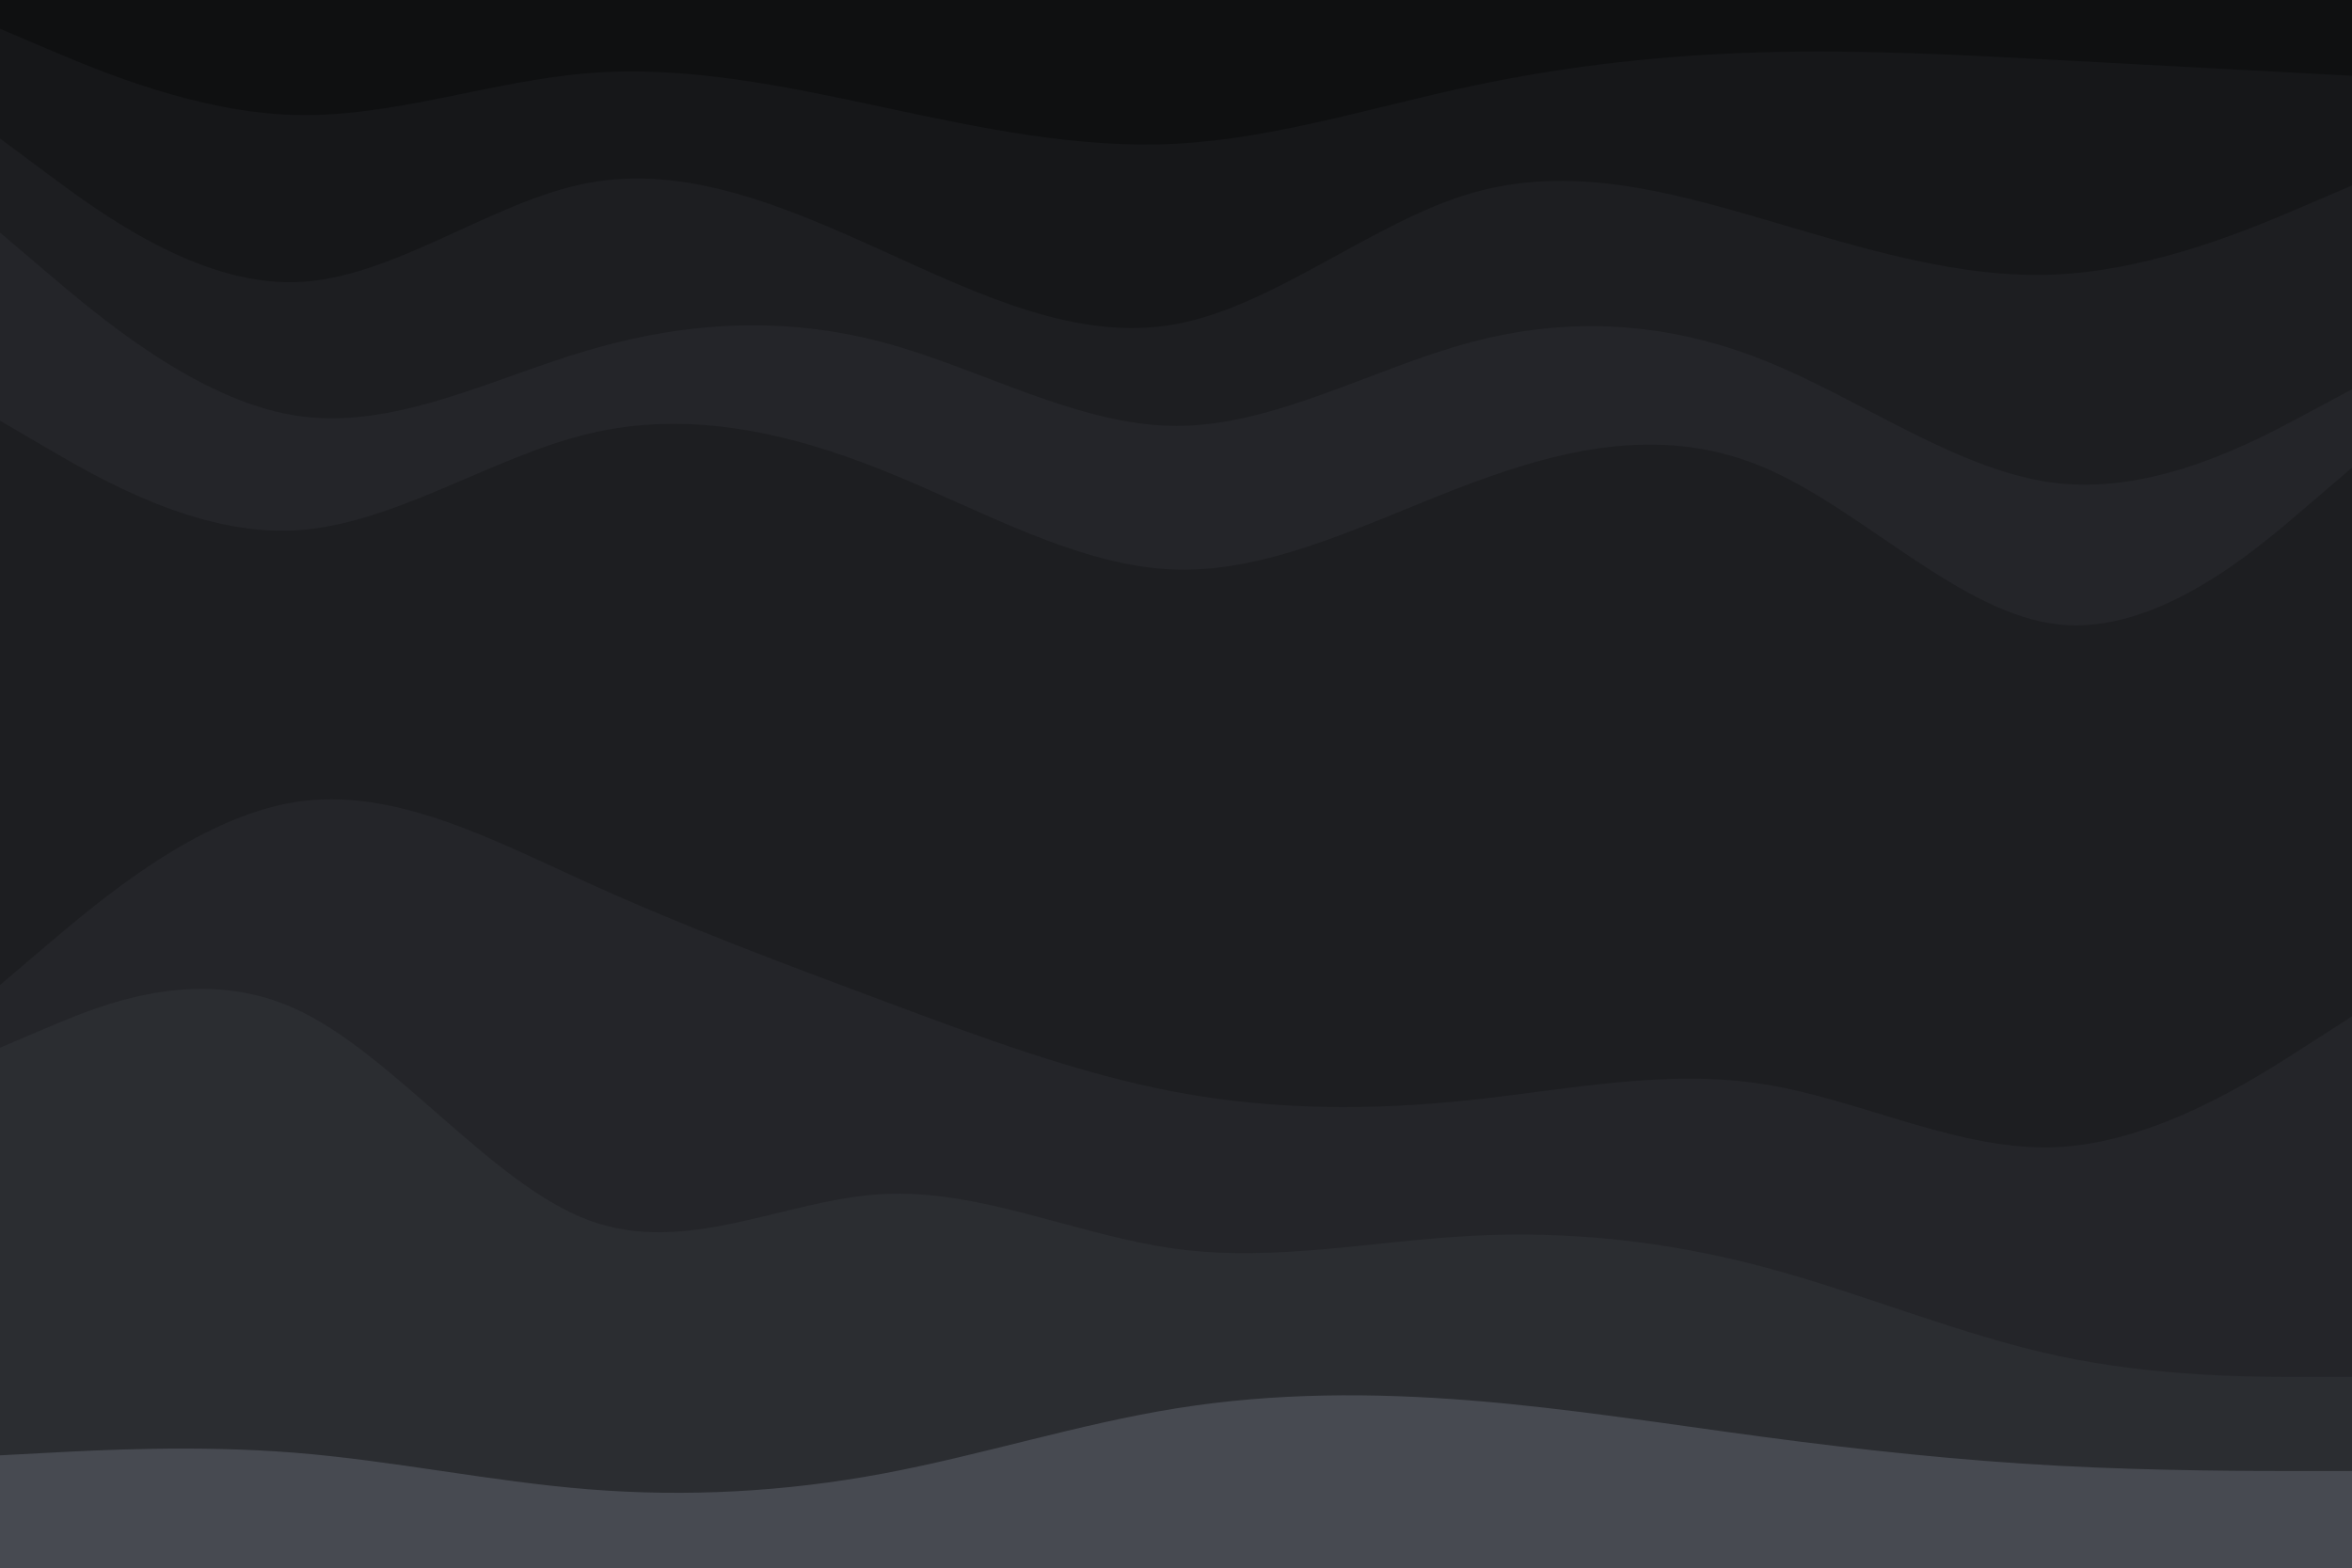
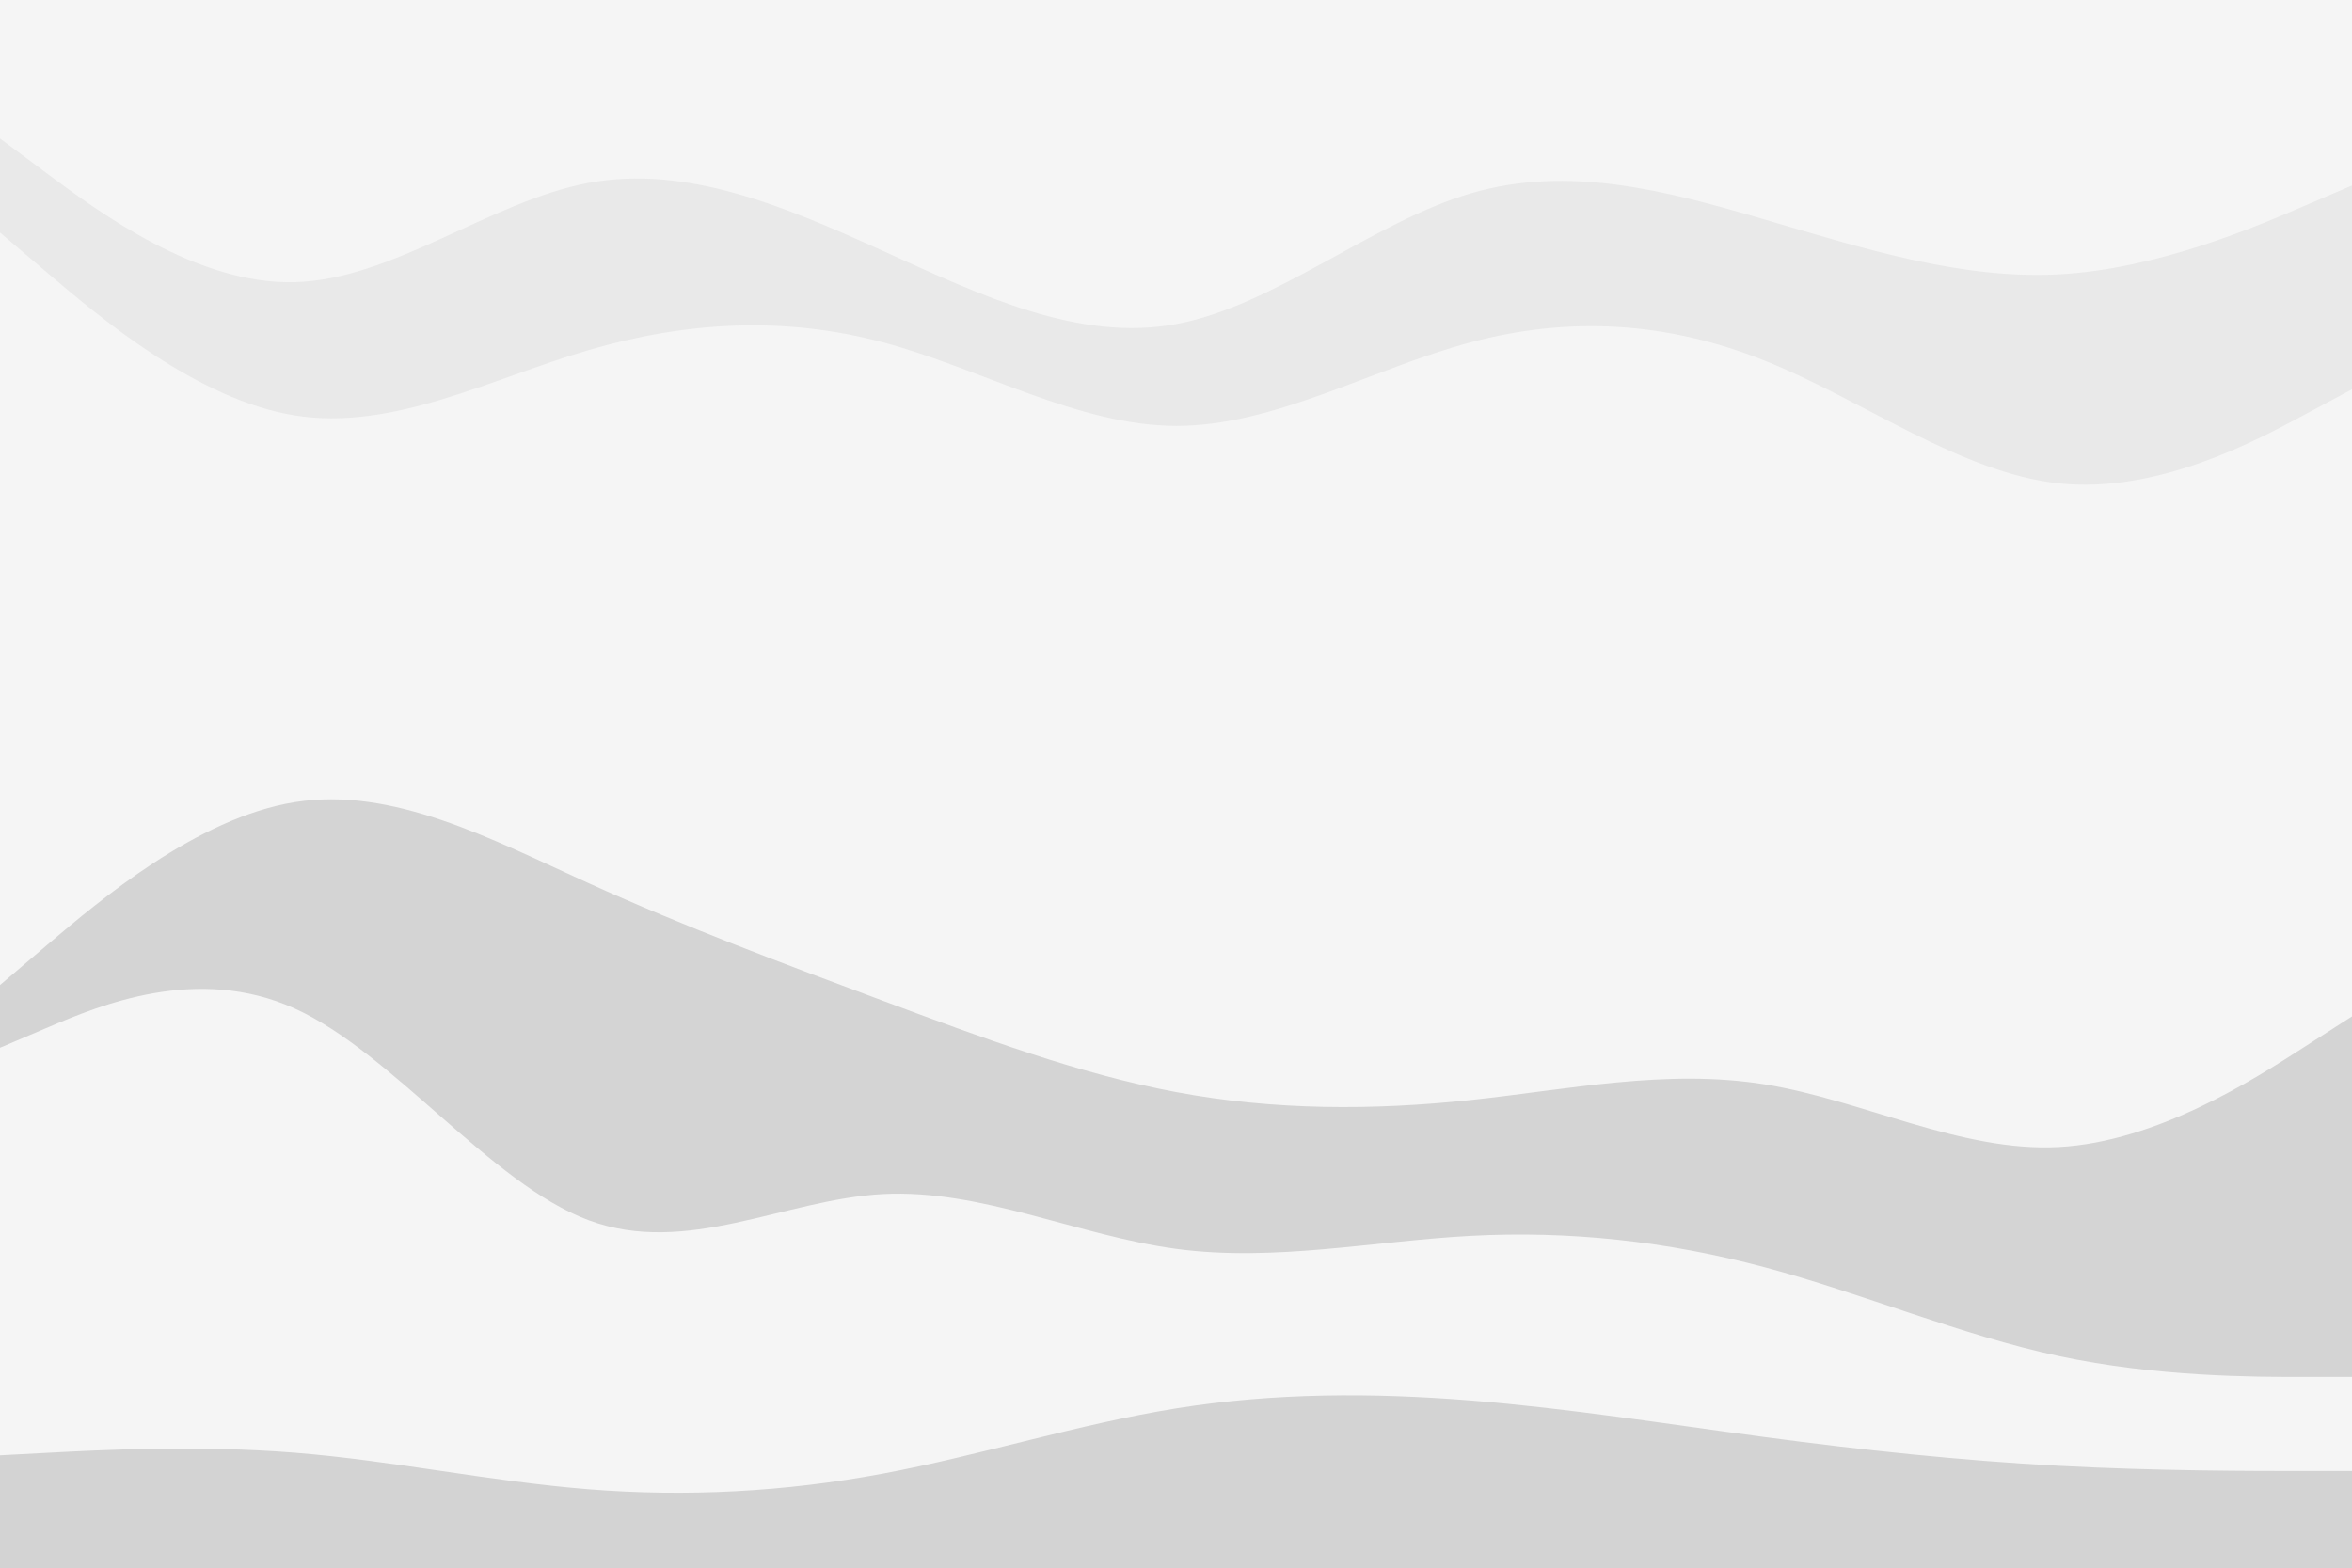
<svg xmlns="http://www.w3.org/2000/svg" id="visual" viewBox="0 0 900 600" width="900" height="600" version="1.1">
-   <path d="M0 13L18.8 21C37.7 29 75.3 45 112.8 46C150.3 47 187.7 33 225.2 30C262.7 27 300.3 35 337.8 43C375.3 51 412.7 59 450.2 57C487.7 55 525.3 43 562.8 35C600.3 27 637.7 23 675.2 22C712.7 21 750.3 23 787.8 25C825.3 27 862.7 29 881.3 30L900 31L900 0L881.3 0C862.7 0 825.3 0 787.8 0C750.3 0 712.7 0 675.2 0C637.7 0 600.3 0 562.8 0C525.3 0 487.7 0 450.2 0C412.7 0 375.3 0 337.8 0C300.3 0 262.7 0 225.2 0C187.7 0 150.3 0 112.8 0C75.3 0 37.7 0 18.8 0L0 0Z" fill="#0f1011" />
-   <path d="M0 55L18.8 69C37.7 83 75.3 111 112.8 110C150.3 109 187.7 79 225.2 72C262.7 65 300.3 81 337.8 98C375.3 115 412.7 133 450.2 126C487.7 119 525.3 87 562.8 76C600.3 65 637.7 75 675.2 86C712.7 97 750.3 109 787.8 107C825.3 105 862.7 89 881.3 81L900 73L900 29L881.3 28C862.7 27 825.3 25 787.8 23C750.3 21 712.7 19 675.2 20C637.7 21 600.3 25 562.8 33C525.3 41 487.7 53 450.2 55C412.7 57 375.3 49 337.8 41C300.3 33 262.7 25 225.2 28C187.7 31 150.3 45 112.8 44C75.3 43 37.7 27 18.8 19L0 11Z" fill="#161719" />
-   <path d="M0 91L18.8 107C37.7 123 75.3 155 112.8 161C150.3 167 187.7 147 225.2 136C262.7 125 300.3 123 337.8 133C375.3 143 412.7 165 450.2 165C487.7 165 525.3 143 562.8 133C600.3 123 637.7 125 675.2 140C712.7 155 750.3 183 787.8 187C825.3 191 862.7 171 881.3 161L900 151L900 71L881.3 79C862.7 87 825.3 103 787.8 105C750.3 107 712.7 95 675.2 84C637.7 73 600.3 63 562.8 74C525.3 85 487.7 117 450.2 124C412.7 131 375.3 113 337.8 96C300.3 79 262.7 63 225.2 70C187.7 77 150.3 107 112.8 108C75.3 109 37.7 81 18.8 67L0 53Z" fill="#1d1e21" />
-   <path d="M0 163L18.8 174C37.7 185 75.3 207 112.8 205C150.3 203 187.7 177 225.2 168C262.7 159 300.3 167 337.8 182C375.3 197 412.7 219 450.2 220C487.7 221 525.3 201 562.8 187C600.3 173 637.7 165 675.2 181C712.7 197 750.3 237 787.8 241C825.3 245 862.7 213 881.3 197L900 181L900 149L881.3 159C862.7 169 825.3 189 787.8 185C750.3 181 712.7 153 675.2 138C637.7 123 600.3 121 562.8 131C525.3 141 487.7 163 450.2 163C412.7 163 375.3 141 337.8 131C300.3 121 262.7 123 225.2 134C187.7 145 150.3 165 112.8 159C75.3 153 37.7 121 18.8 105L0 89Z" fill="#242529" />
-   <path d="M0 379L18.8 363C37.7 347 75.3 315 112.8 309C150.3 303 187.7 323 225.2 340C262.7 357 300.3 371 337.8 385C375.3 399 412.7 413 450.2 420C487.7 427 525.3 427 562.8 423C600.3 419 637.7 411 675.2 417C712.7 423 750.3 443 787.8 441C825.3 439 862.7 415 881.3 403L900 391L900 179L881.3 195C862.7 211 825.3 243 787.8 239C750.3 235 712.7 195 675.2 179C637.7 163 600.3 171 562.8 185C525.3 199 487.7 219 450.2 218C412.7 217 375.3 195 337.8 180C300.3 165 262.7 157 225.2 166C187.7 175 150.3 201 112.8 203C75.3 205 37.7 183 18.8 172L0 161Z" fill="#1d1e21" />
-   <path d="M0 403L18.8 395C37.7 387 75.3 371 112.8 388C150.3 405 187.7 455 225.2 469C262.7 483 300.3 461 337.8 459C375.3 457 412.7 475 450.2 480C487.7 485 525.3 477 562.8 475C600.3 473 637.7 477 675.2 487C712.7 497 750.3 513 787.8 521C825.3 529 862.7 529 881.3 529L900 529L900 389L881.3 401C862.7 413 825.3 437 787.8 439C750.3 441 712.7 421 675.2 415C637.7 409 600.3 417 562.8 421C525.3 425 487.7 425 450.2 418C412.7 411 375.3 397 337.8 383C300.3 369 262.7 355 225.2 338C187.7 321 150.3 301 112.8 307C75.3 313 37.7 345 18.8 361L0 377Z" fill="#242529" />
-   <path d="M0 559L18.8 558C37.7 557 75.3 555 112.8 558C150.3 561 187.7 569 225.2 572C262.7 575 300.3 573 337.8 566C375.3 559 412.7 547 450.2 541C487.7 535 525.3 535 562.8 538C600.3 541 637.7 547 675.2 552C712.7 557 750.3 561 787.8 563C825.3 565 862.7 565 881.3 565L900 565L900 527L881.3 527C862.7 527 825.3 527 787.8 519C750.3 511 712.7 495 675.2 485C637.7 475 600.3 471 562.8 473C525.3 475 487.7 483 450.2 478C412.7 473 375.3 455 337.8 457C300.3 459 262.7 481 225.2 467C187.7 453 150.3 403 112.8 386C75.3 369 37.7 385 18.8 393L0 401Z" fill="#2b2d31" />
-   <path d="M0 601L18.8 601C37.7 601 75.3 601 112.8 601C150.3 601 187.7 601 225.2 601C262.7 601 300.3 601 337.8 601C375.3 601 412.7 601 450.2 601C487.7 601 525.3 601 562.8 601C600.3 601 637.7 601 675.2 601C712.7 601 750.3 601 787.8 601C825.3 601 862.7 601 881.3 601L900 601L900 563L881.3 563C862.7 563 825.3 563 787.8 561C750.3 559 712.7 555 675.2 550C637.7 545 600.3 539 562.8 536C525.3 533 487.7 533 450.2 539C412.7 545 375.3 557 337.8 564C300.3 571 262.7 573 225.2 570C187.7 567 150.3 559 112.8 556C75.3 553 37.7 555 18.8 556L0 557Z" fill="#474A51" />
+   <path d="M0 13L18.8 21C37.7 29 75.3 45 112.8 46C150.3 47 187.7 33 225.2 30C262.7 27 300.3 35 337.8 43C375.3 51 412.7 59 450.2 57C487.7 55 525.3 43 562.8 35C600.3 27 637.7 23 675.2 22C712.7 21 750.3 23 787.8 25C825.3 27 862.7 29 881.3 30L900 31L900 0L881.3 0C862.7 0 825.3 0 787.8 0C750.3 0 712.7 0 675.2 0C637.7 0 600.3 0 562.8 0C525.3 0 487.7 0 450.2 0C412.7 0 375.3 0 337.8 0C300.3 0 262.7 0 225.2 0C187.7 0 150.3 0 112.8 0C75.3 0 37.7 0 18.8 0L0 0Z" fill="#f5f5f5" />
+   <path d="M0 55L18.8 69C37.7 83 75.3 111 112.8 110C150.3 109 187.7 79 225.2 72C262.7 65 300.3 81 337.8 98C375.3 115 412.7 133 450.2 126C487.7 119 525.3 87 562.8 76C600.3 65 637.7 75 675.2 86C712.7 97 750.3 109 787.8 107C825.3 105 862.7 89 881.3 81L900 73L900 29L881.3 28C862.7 27 825.3 25 787.8 23C750.3 21 712.7 19 675.2 20C637.7 21 600.3 25 562.8 33C525.3 41 487.7 53 450.2 55C412.7 57 375.3 49 337.8 41C300.3 33 262.7 25 225.2 28C187.7 31 150.3 45 112.8 44C75.3 43 37.7 27 18.8 19L0 11Z" fill="#f5f5f5" />
+   <path d="M0 91L18.8 107C37.7 123 75.3 155 112.8 161C150.3 167 187.7 147 225.2 136C262.7 125 300.3 123 337.8 133C375.3 143 412.7 165 450.2 165C487.7 165 525.3 143 562.8 133C600.3 123 637.7 125 675.2 140C712.7 155 750.3 183 787.8 187C825.3 191 862.7 171 881.3 161L900 151L900 71L881.3 79C862.7 87 825.3 103 787.8 105C750.3 107 712.7 95 675.2 84C637.7 73 600.3 63 562.8 74C525.3 85 487.7 117 450.2 124C412.7 131 375.3 113 337.8 96C300.3 79 262.7 63 225.2 70C187.7 77 150.3 107 112.8 108C75.3 109 37.7 81 18.8 67L0 53Z" fill="#e9e9e9" />
+   <path d="M0 163L18.8 174C37.7 185 75.3 207 112.8 205C150.3 203 187.7 177 225.2 168C262.7 159 300.3 167 337.8 182C375.3 197 412.7 219 450.2 220C487.7 221 525.3 201 562.8 187C600.3 173 637.7 165 675.2 181C712.7 197 750.3 237 787.8 241C825.3 245 862.7 213 881.3 197L900 181L900 149L881.3 159C862.7 169 825.3 189 787.8 185C750.3 181 712.7 153 675.2 138C637.7 123 600.3 121 562.8 131C525.3 141 487.7 163 450.2 163C412.7 163 375.3 141 337.8 131C300.3 121 262.7 123 225.2 134C187.7 145 150.3 165 112.8 159C75.3 153 37.7 121 18.8 105L0 89Z" fill="#f5f5f5" />
+   <path d="M0 379L18.8 363C37.7 347 75.3 315 112.8 309C150.3 303 187.7 323 225.2 340C262.7 357 300.3 371 337.8 385C375.3 399 412.7 413 450.2 420C487.7 427 525.3 427 562.8 423C600.3 419 637.7 411 675.2 417C712.7 423 750.3 443 787.8 441C825.3 439 862.7 415 881.3 403L900 391L900 179L881.3 195C862.7 211 825.3 243 787.8 239C750.3 235 712.7 195 675.2 179C637.7 163 600.3 171 562.8 185C525.3 199 487.7 219 450.2 218C412.7 217 375.3 195 337.8 180C300.3 165 262.7 157 225.2 166C187.7 175 150.3 201 112.8 203C75.3 205 37.7 183 18.8 172L0 161Z" fill="#f5f5f5" />
+   <path d="M0 403L18.8 395C37.7 387 75.3 371 112.8 388C150.3 405 187.7 455 225.2 469C262.7 483 300.3 461 337.8 459C375.3 457 412.7 475 450.2 480C487.7 485 525.3 477 562.8 475C600.3 473 637.7 477 675.2 487C712.7 497 750.3 513 787.8 521C825.3 529 862.7 529 881.3 529L900 529L900 389L881.3 401C862.7 413 825.3 437 787.8 439C750.3 441 712.7 421 675.2 415C637.7 409 600.3 417 562.8 421C525.3 425 487.7 425 450.2 418C412.7 411 375.3 397 337.8 383C300.3 369 262.7 355 225.2 338C187.7 321 150.3 301 112.8 307C75.3 313 37.7 345 18.8 361L0 377Z" fill="#d4d4d4" />
+   <path d="M0 559L18.8 558C37.7 557 75.3 555 112.8 558C150.3 561 187.7 569 225.2 572C262.7 575 300.3 573 337.8 566C375.3 559 412.7 547 450.2 541C487.7 535 525.3 535 562.8 538C600.3 541 637.7 547 675.2 552C712.7 557 750.3 561 787.8 563C825.3 565 862.7 565 881.3 565L900 565L900 527L881.3 527C862.7 527 825.3 527 787.8 519C750.3 511 712.7 495 675.2 485C637.7 475 600.3 471 562.8 473C525.3 475 487.7 483 450.2 478C412.7 473 375.3 455 337.8 457C300.3 459 262.7 481 225.2 467C187.7 453 150.3 403 112.8 386C75.3 369 37.7 385 18.8 393L0 401Z" fill="#f5f5f5" />
+   <path d="M0 601L18.8 601C37.7 601 75.3 601 112.8 601C150.3 601 187.7 601 225.2 601C262.7 601 300.3 601 337.8 601C375.3 601 412.7 601 450.2 601C487.7 601 525.3 601 562.8 601C600.3 601 637.7 601 675.2 601C712.7 601 750.3 601 787.8 601C825.3 601 862.7 601 881.3 601L900 601L900 563L881.3 563C862.7 563 825.3 563 787.8 561C750.3 559 712.7 555 675.2 550C637.7 545 600.3 539 562.8 536C525.3 533 487.7 533 450.2 539C412.7 545 375.3 557 337.8 564C300.3 571 262.7 573 225.2 570C187.7 567 150.3 559 112.8 556C75.3 553 37.7 555 18.8 556L0 557Z" fill="#d3d3d3" />
</svg>
